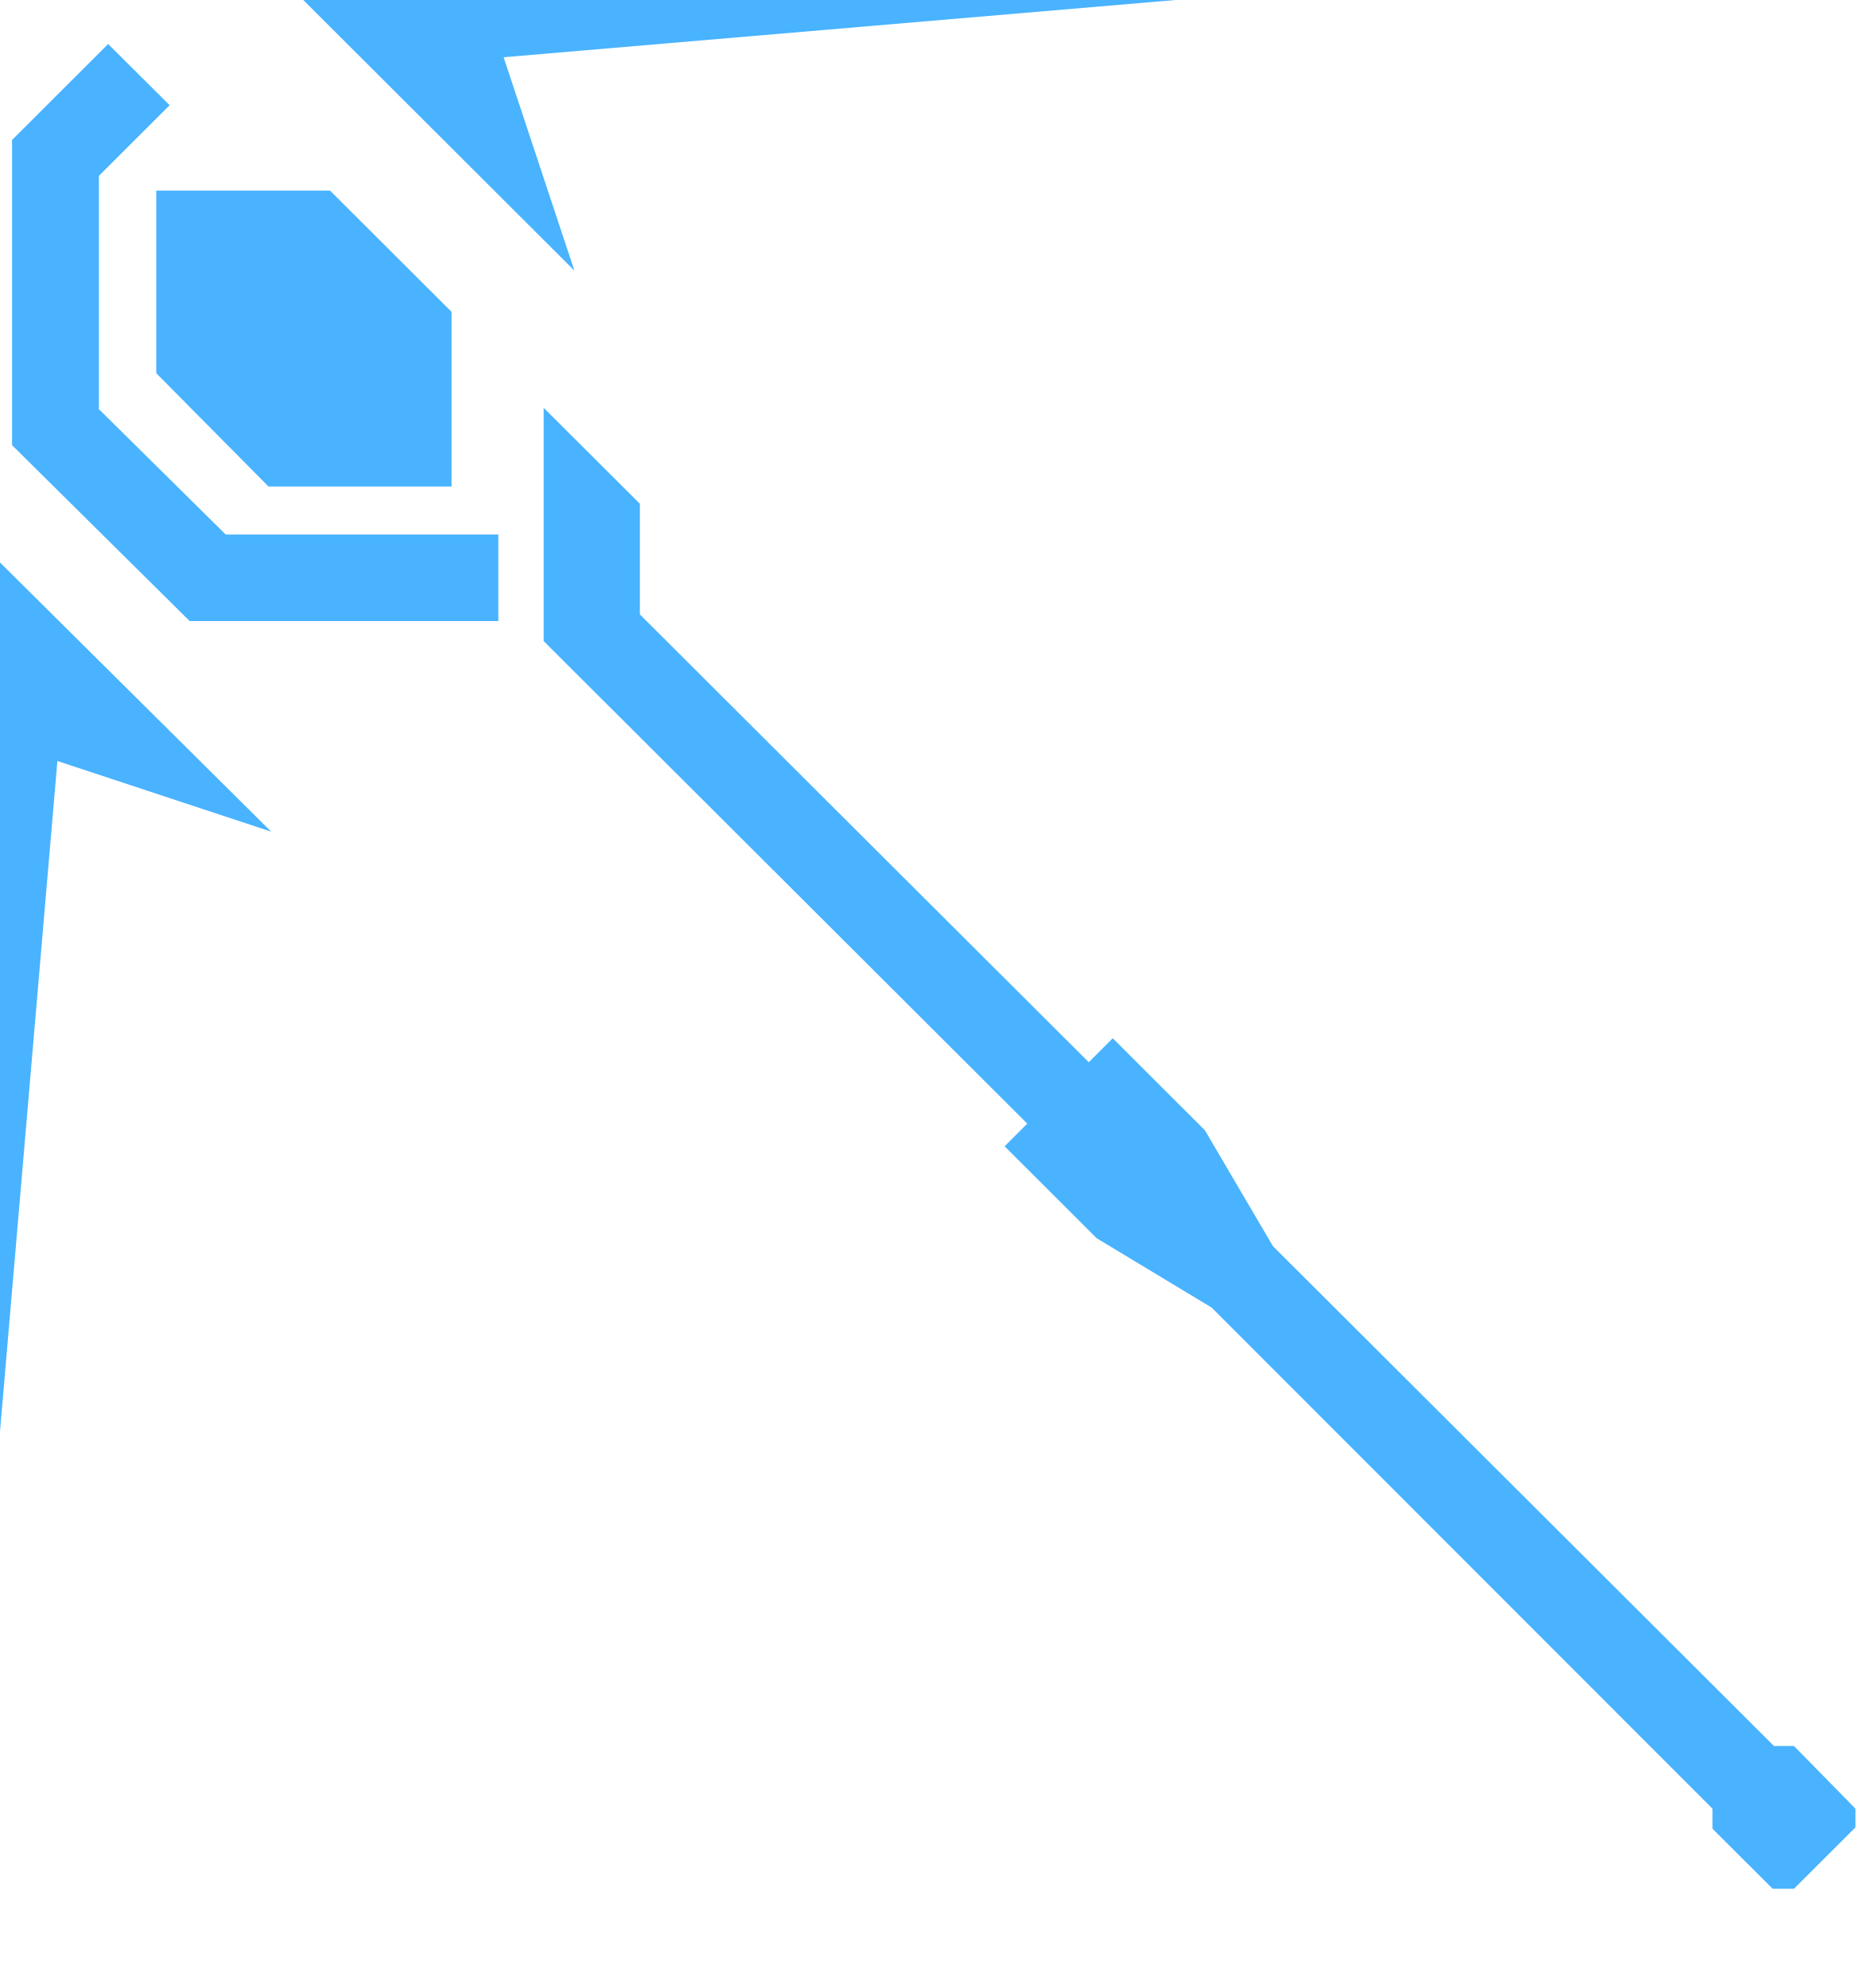
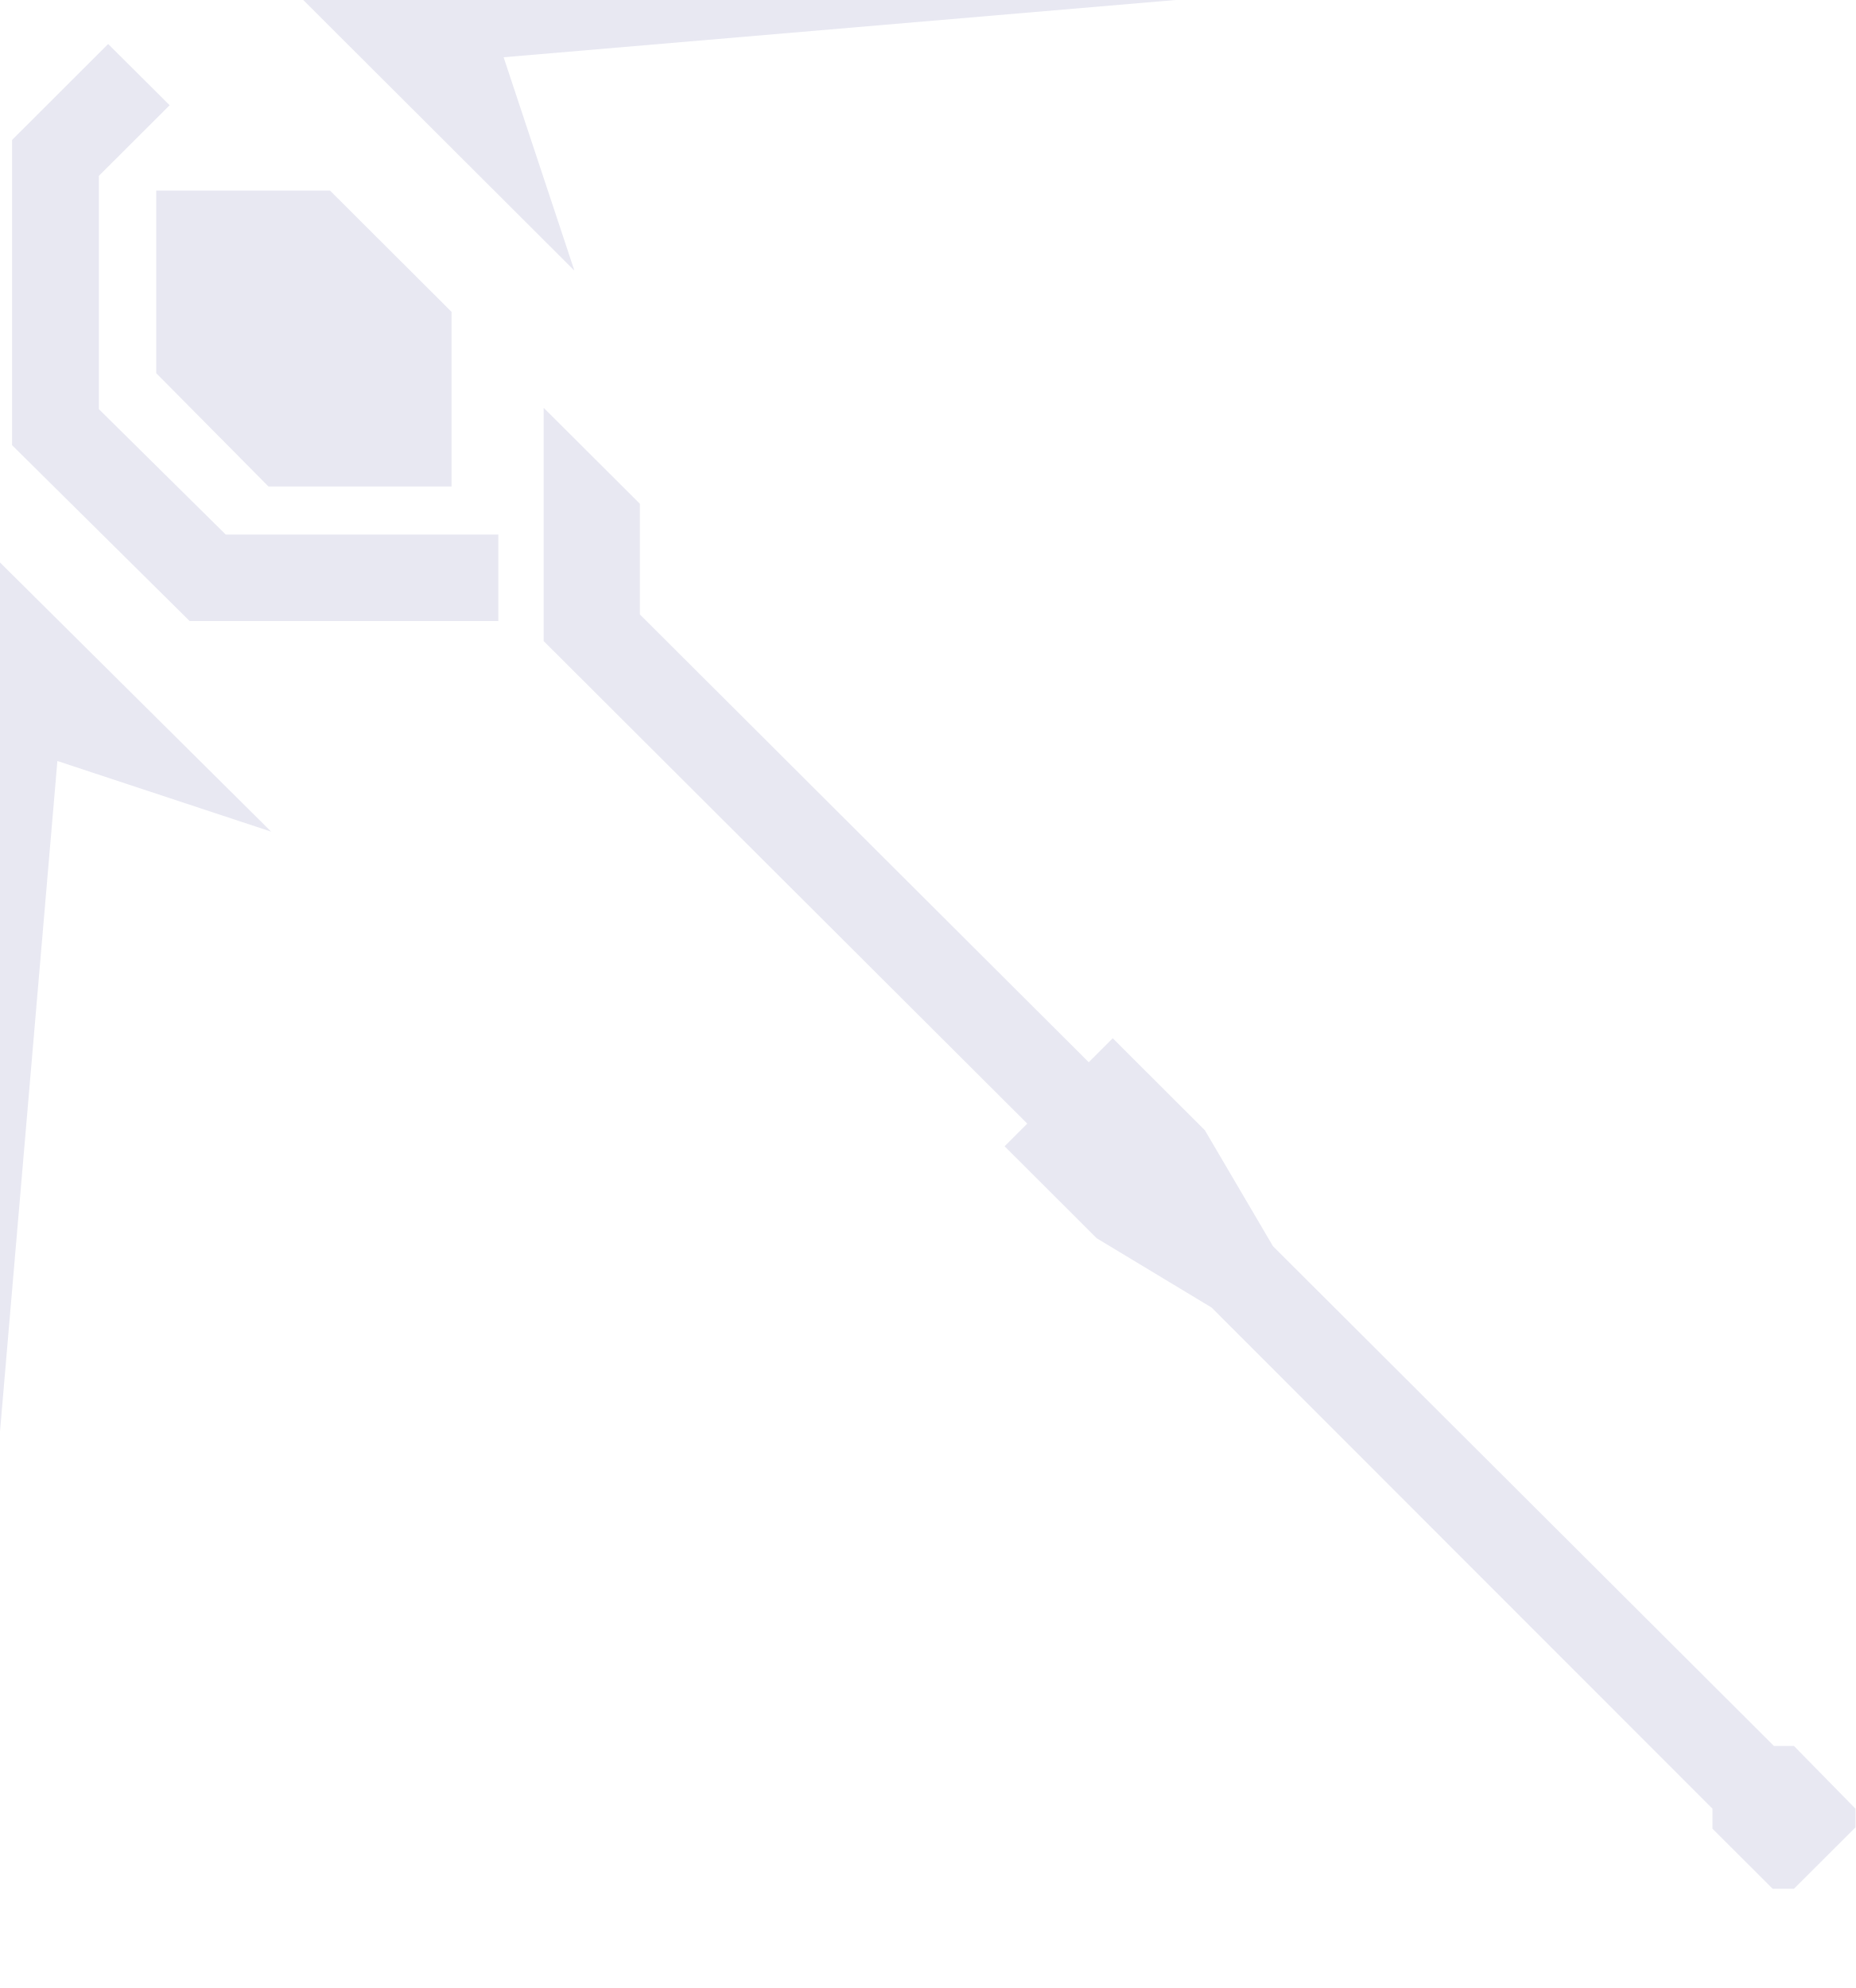
<svg xmlns="http://www.w3.org/2000/svg" width="14" height="15" viewBox="0 0 14 15" fill="none">
-   <path d="M3.76 4.033H1.703L0.746 3.087V1.327L1.28 0.794L0.816 0.332L0.091 1.056V3.359L1.431 4.686H3.76V4.033Z" fill="#49B3FF" />
-   <path d="M2.49 1.438H1.179V2.816L2.026 3.671H3.407V2.353L2.49 1.438Z" fill="#49B3FF" />
-   <path d="M13.536 13.174H13.385L9.605 9.403L9.091 8.528L8.396 7.834L8.215 8.015L4.828 4.636V3.801L4.102 3.077V4.837L7.751 8.478L7.58 8.649L8.275 9.343L9.142 9.866L12.921 13.647V13.798L13.375 14.251H13.536L14 13.788V13.647L13.536 13.174Z" fill="#49B3FF" />
-   <path d="M0 4.244V10.801L0.433 5.742L2.046 6.275L0 4.244Z" fill="#49B3FF" />
-   <path d="M2.288 0H8.87L3.8 0.432L4.334 2.042L2.288 0Z" fill="#49B3FF" />
+   <path d="M3.76 4.033H1.703L0.746 3.087V1.327L1.28 0.794L0.816 0.332L0.091 1.056V3.359L1.431 4.686H3.76V4.033Z" fill="#E8E8F2" />
+   <path d="M2.49 1.438H1.179V2.816L2.026 3.671H3.407V2.353L2.49 1.438Z" fill="#E8E8F2" />
+   <path d="M13.536 13.174H13.385L9.605 9.403L9.091 8.528L8.396 7.834L8.215 8.015L4.828 4.636V3.801L4.102 3.077V4.837L7.751 8.478L7.58 8.649L8.275 9.343L9.142 9.866L12.921 13.647V13.798L13.375 14.251H13.536L14 13.788V13.647L13.536 13.174Z" fill="#E8E8F2" />
+   <path d="M0 4.244V10.801L0.433 5.742L2.046 6.275L0 4.244Z" fill="#E8E8F2" />
+   <path d="M2.288 0H8.87L3.8 0.432L4.334 2.042L2.288 0Z" fill="#E8E8F2" />
</svg>
